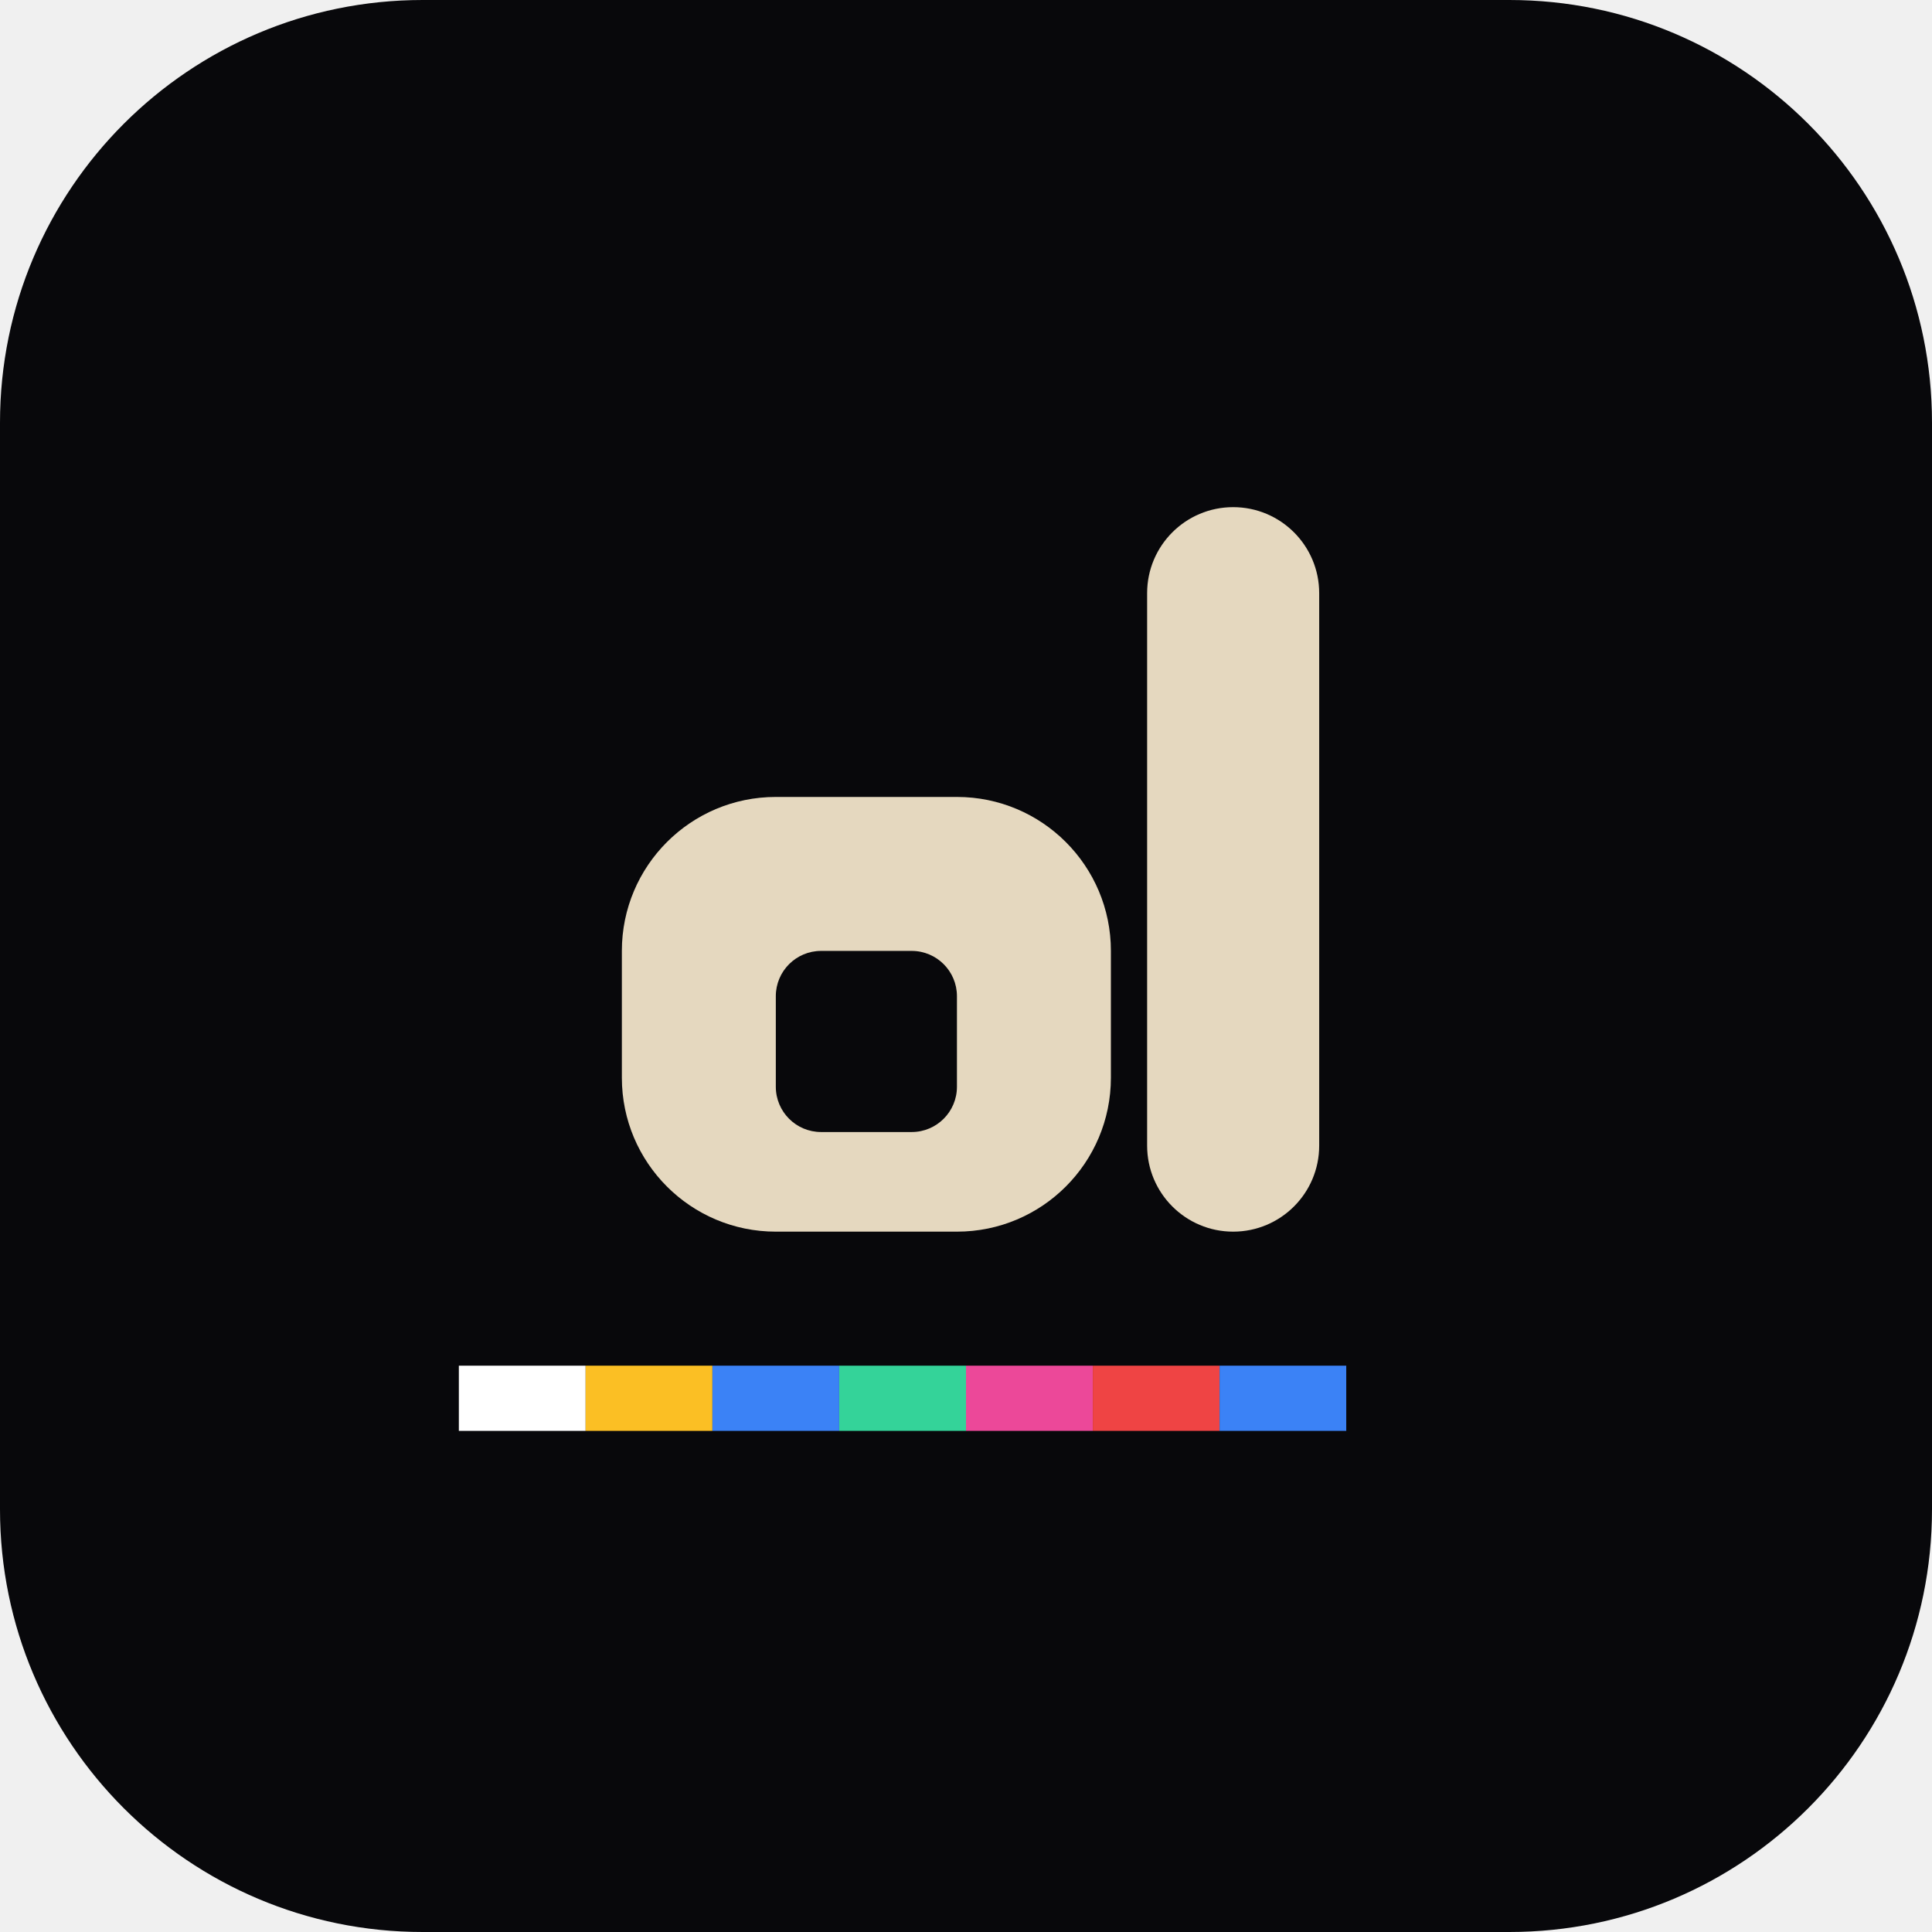
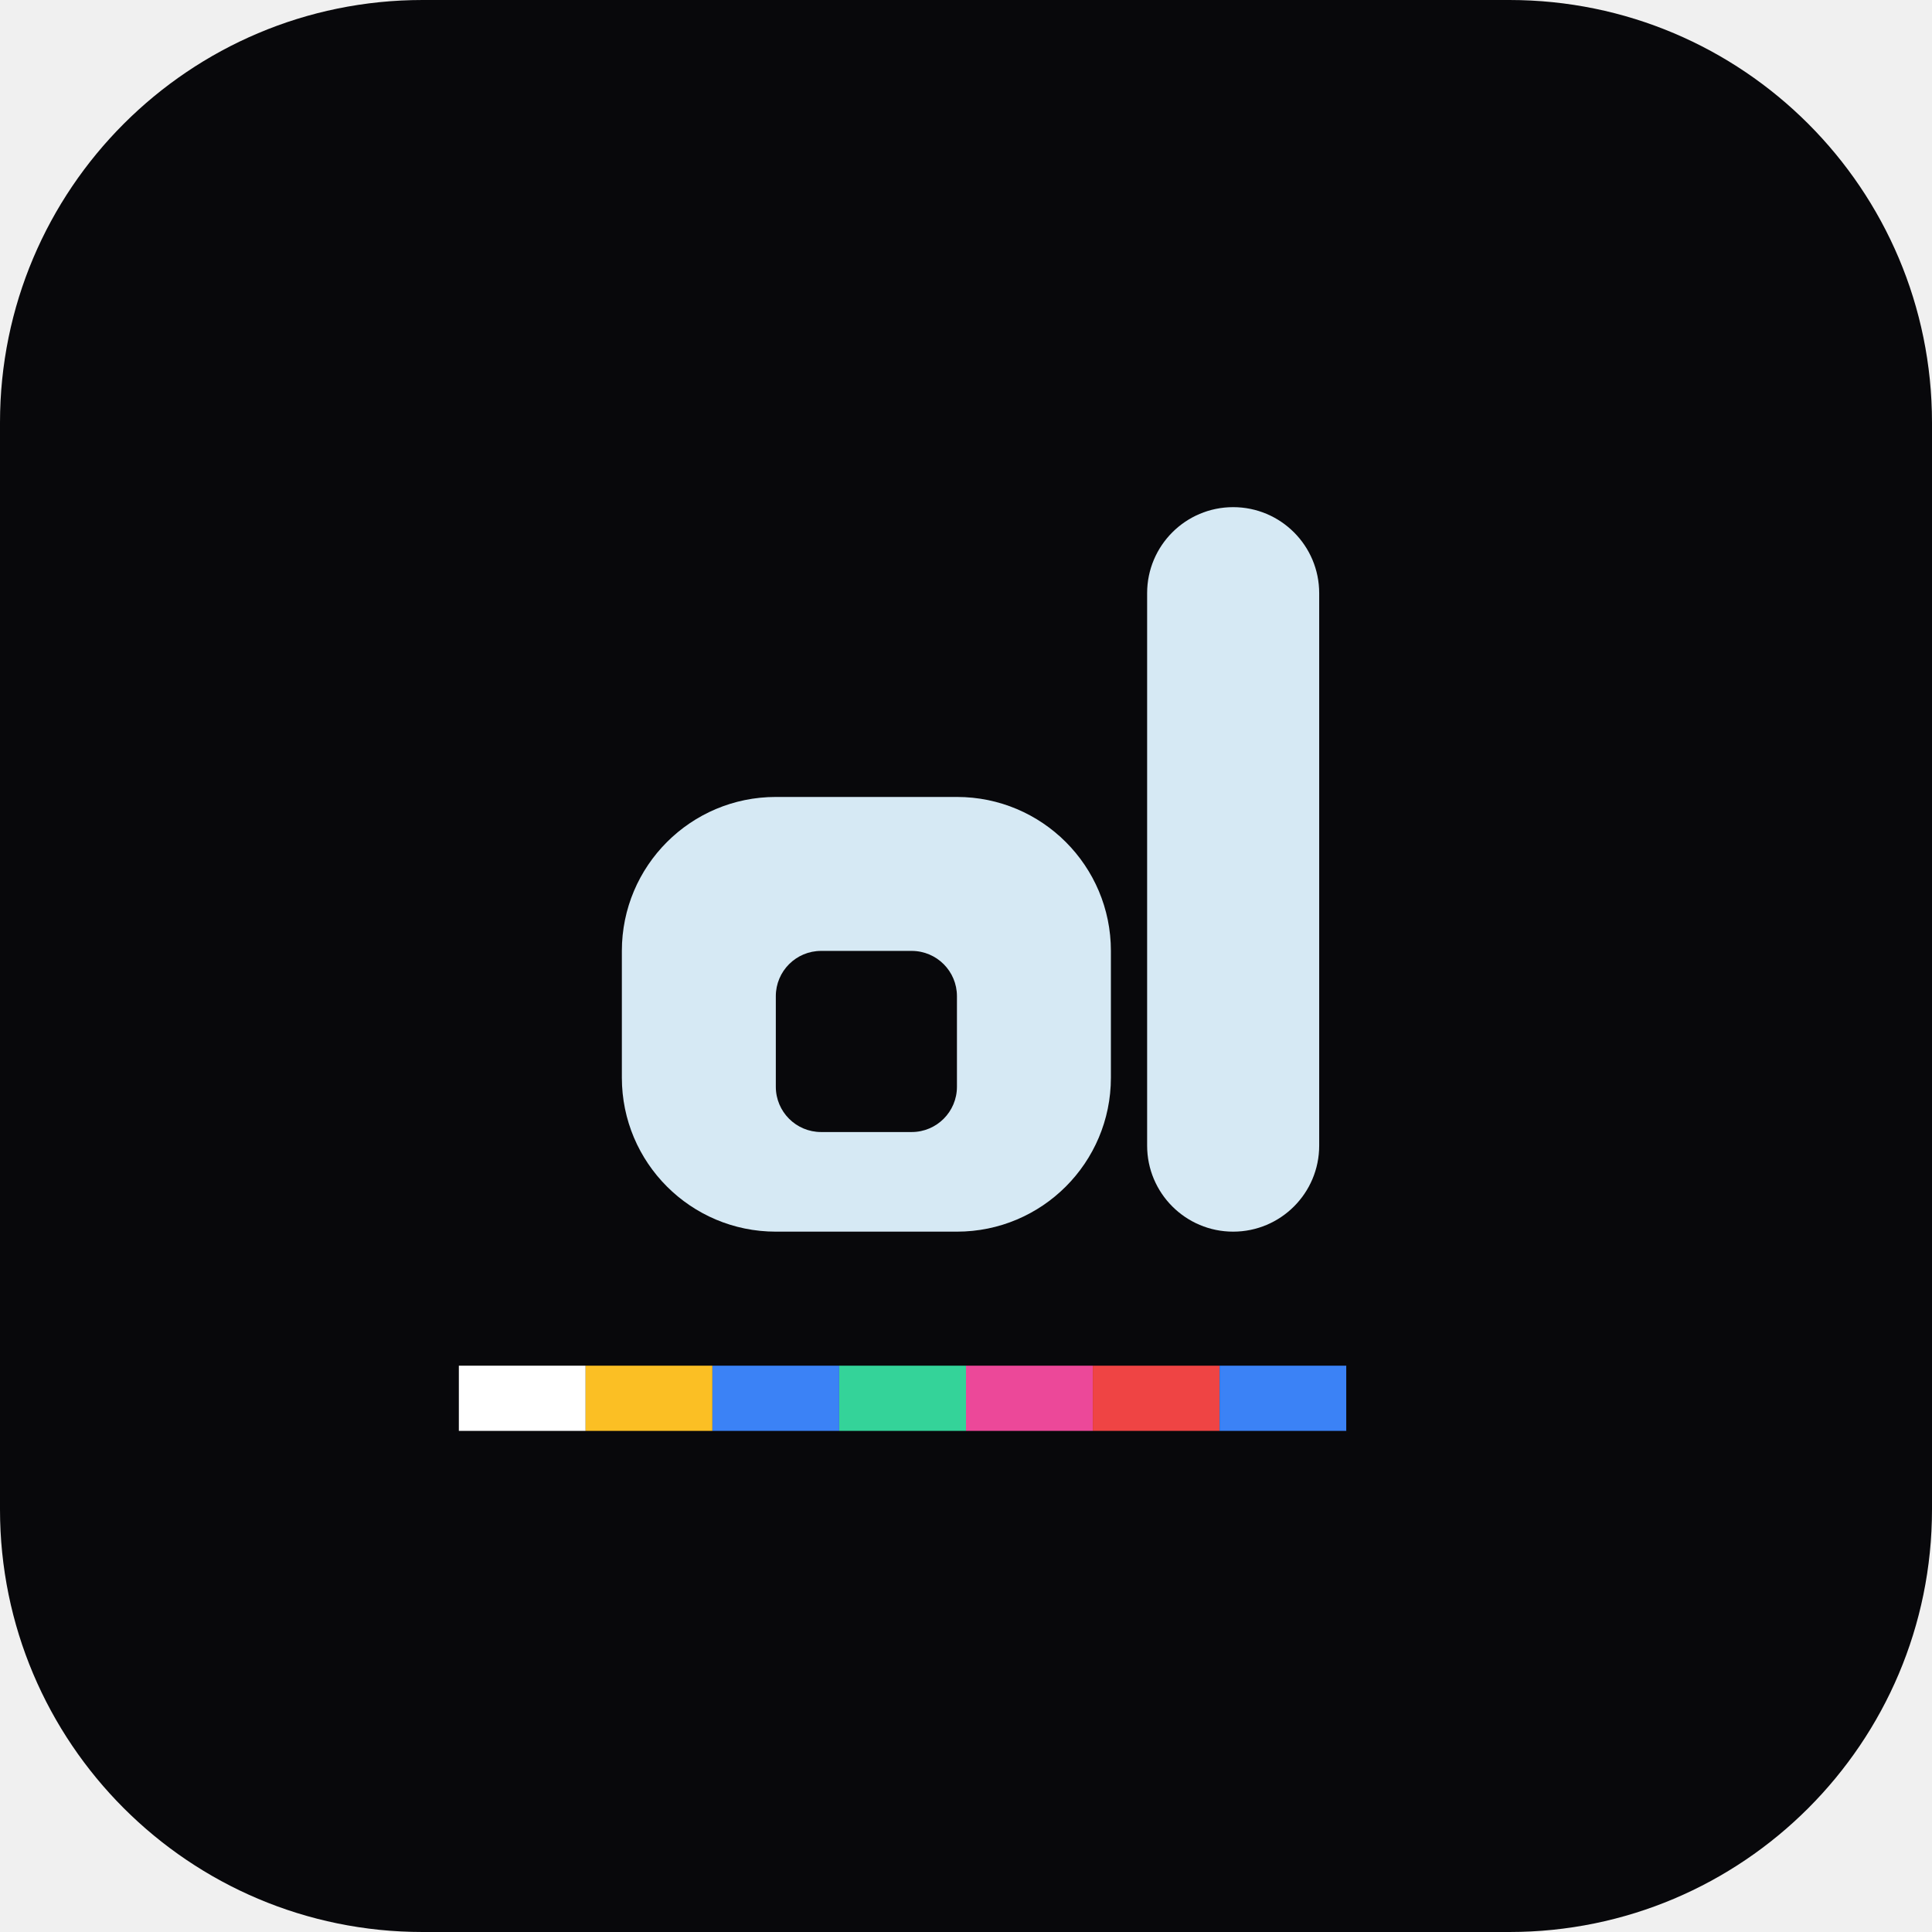
<svg xmlns="http://www.w3.org/2000/svg" width="32" height="32" viewBox="0 0 32 32" fill="none">
  <rect width="32" height="32" rx="7" fill="#08080b" />
  <g transform="translate(2.8,0.6) scale(0.3)">
-     <rect x="25" y="42" width="27" height="24" rx="8.5" fill="#E5D8BF" />
+     <rect x="25" y="42" width="27" height="24" rx="8.5" fill="#D6E9F4" />
    <rect x="33.5" y="50.5" width="10" height="10" rx="2.5" fill="#08080b" />
-     <rect x="54" y="26" width="9.5" height="40" rx="4.75" fill="#E5D8BF" />
+     <rect x="54" y="26" width="9.5" height="40" rx="4.75" fill="#D6E9F4" />
    <rect x="16" y="73.4" width="7" height="3.6" fill="#FFFFFF" />
    <rect x="23" y="73.4" width="7" height="3.6" fill="#FBBF24" />
    <rect x="30" y="73.4" width="7" height="3.6" fill="#3B82F6" />
    <rect x="37" y="73.4" width="7" height="3.6" fill="#34D399" />
    <rect x="44" y="73.4" width="7" height="3.6" fill="#EC4899" />
    <rect x="51" y="73.4" width="7" height="3.6" fill="#EF4444" />
    <rect x="58" y="73.4" width="7" height="3.6" fill="#3B82F6" />
    <rect x="65" y="73.4" width="7" height="3.6" fill="#08080B" />
  </g>
</svg>
